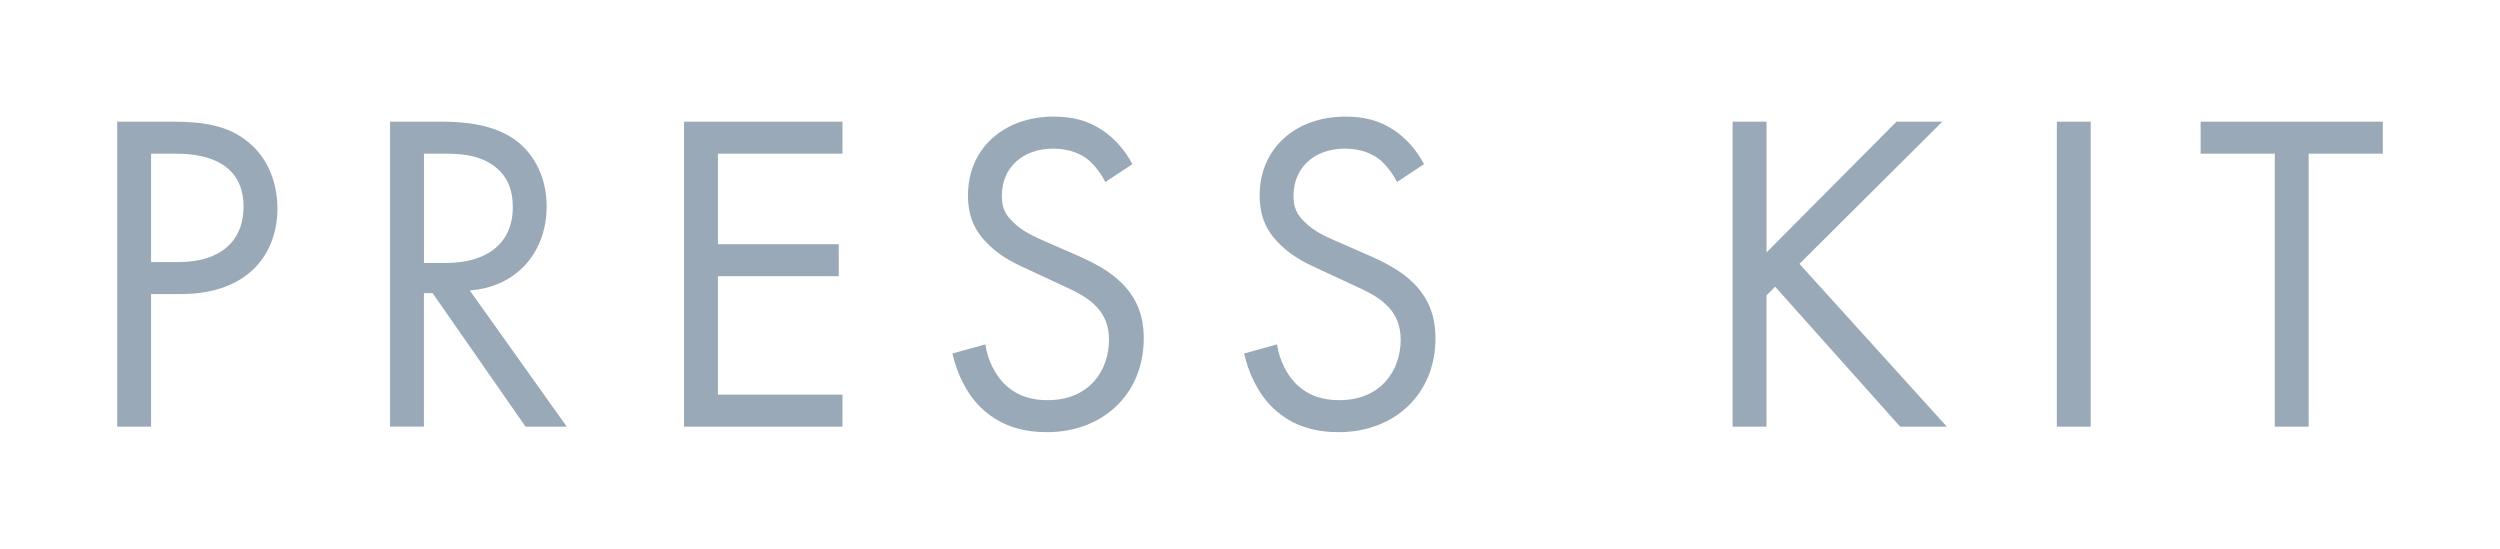
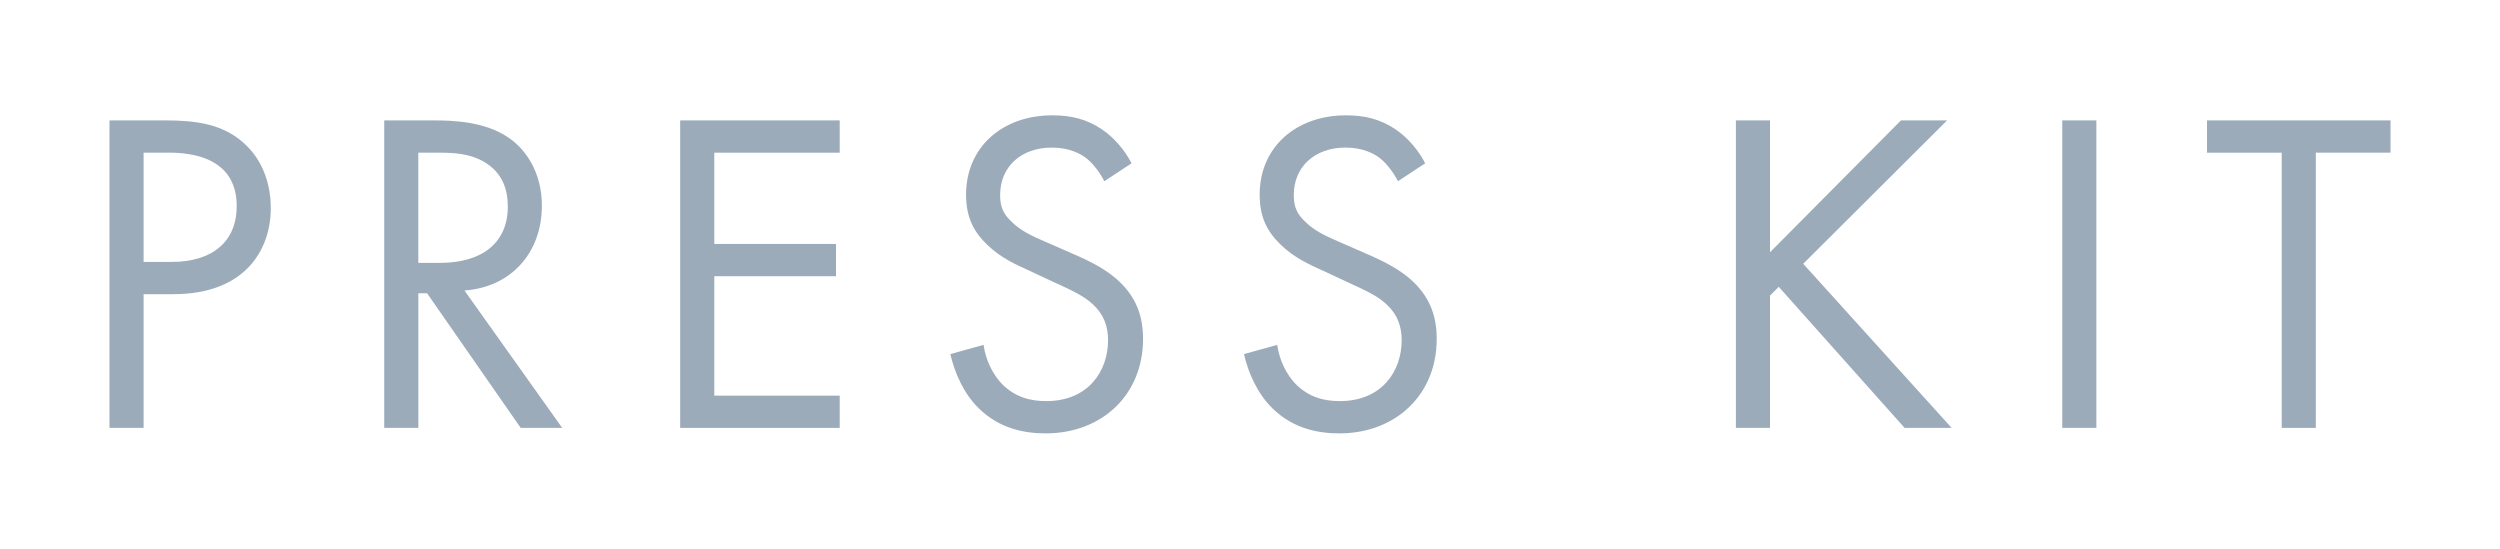
- <svg xmlns="http://www.w3.org/2000/svg" version="1.1" id="Слой_1" x="0px" y="0px" width="82px" height="18px" viewBox="0 0 82 18" enable-background="new 0 0 82 18" xml:space="preserve">
+ <svg xmlns="http://www.w3.org/2000/svg" version="1.1" id="Слой_2" x="0px" y="0px" width="82px" height="18px" viewBox="0 0 82 18" enable-background="new 0 0 82 18" xml:space="preserve">
  <g>
-     <g>
-       <path fill="#9AA9B7" d="M5.661,3.991H3.844v10.003h1.111V9.645h0.976c2.283,0,3.169-1.395,3.169-2.805    c0-0.63-0.18-1.515-0.916-2.145C7.508,4.111,6.667,3.991,5.661,3.991z M5.871,8.595H4.955V5.041h0.826    c0.721,0,2.207,0.15,2.207,1.74C7.988,7.935,7.192,8.595,5.871,8.595z M17.93,6.765c0-1.065-0.511-1.83-1.096-2.22    c-0.751-0.51-1.757-0.555-2.433-0.555h-1.607v10.003h1.111V9.615h0.285l3.048,4.379h1.352l-3.183-4.469    C16.924,9.42,17.93,8.295,17.93,6.765z M13.906,8.625V5.041h0.676c0.481,0,0.991,0.03,1.442,0.285    c0.631,0.36,0.796,0.915,0.796,1.47c0,1.17-0.826,1.83-2.207,1.83H13.906z M22.437,13.994h5.196v-1.05h-4.085V9.06h3.964V8.01    h-3.964V5.041h4.085v-1.05h-5.196V13.994z M35.248,8.34l-0.961-0.42c-0.375-0.165-0.751-0.33-1.051-0.63    c-0.27-0.255-0.375-0.48-0.375-0.87c0-0.93,0.691-1.545,1.682-1.545c0.571,0,0.931,0.195,1.126,0.345    c0.225,0.18,0.451,0.48,0.586,0.75l0.886-0.585c-0.225-0.435-0.571-0.84-0.976-1.11c-0.495-0.33-0.991-0.45-1.607-0.45    c-1.622,0-2.808,1.035-2.808,2.58c0,0.75,0.255,1.215,0.691,1.635c0.451,0.435,0.946,0.645,1.336,0.825l0.901,0.42    c0.526,0.24,0.916,0.42,1.201,0.69c0.36,0.33,0.496,0.72,0.496,1.17c0,1.005-0.646,1.98-2.012,1.98    c-0.511,0-1.006-0.12-1.442-0.555c-0.285-0.3-0.526-0.75-0.601-1.275l-1.081,0.3c0.135,0.6,0.436,1.29,0.931,1.77    c0.691,0.675,1.517,0.81,2.177,0.81c1.802,0,3.168-1.23,3.168-3.074c0-0.72-0.21-1.305-0.721-1.815    C36.374,8.865,35.833,8.595,35.248,8.34z M44.815,8.34l-0.961-0.42c-0.376-0.165-0.751-0.33-1.051-0.63    c-0.27-0.255-0.375-0.48-0.375-0.87c0-0.93,0.691-1.545,1.682-1.545c0.571,0,0.931,0.195,1.126,0.345    c0.225,0.18,0.451,0.48,0.586,0.75l0.886-0.585c-0.225-0.435-0.571-0.84-0.976-1.11c-0.495-0.33-0.991-0.45-1.607-0.45    c-1.622,0-2.808,1.035-2.808,2.58c0,0.75,0.255,1.215,0.691,1.635c0.451,0.435,0.946,0.645,1.336,0.825l0.901,0.42    c0.526,0.24,0.916,0.42,1.201,0.69c0.36,0.33,0.496,0.72,0.496,1.17c0,1.005-0.646,1.98-2.012,1.98    c-0.51,0-1.006-0.12-1.441-0.555c-0.285-0.3-0.526-0.75-0.601-1.275l-1.081,0.3c0.135,0.6,0.435,1.29,0.931,1.77    c0.691,0.675,1.517,0.81,2.177,0.81c1.802,0,3.168-1.23,3.168-3.074c0-0.72-0.21-1.305-0.721-1.815    C45.941,8.865,45.401,8.595,44.815,8.34z M63.708,3.991h-1.502L57.942,8.28V3.991H56.83v10.003h1.111V9.69l0.285-0.285    l4.099,4.589h1.532l-4.835-5.339L63.708,3.991z M67.464,13.994h1.111V3.991h-1.111V13.994z M72.18,3.991v1.05h2.433v8.953h1.111    V5.041h2.433v-1.05H72.18z" />
-     </g>
+     <path fill="#9BABBA" d="M5.42,3.949c1.013,0,1.86,0.121,2.54,0.711c0.741,0.635,0.922,1.527,0.922,2.162   c0,1.422-0.892,2.827-3.19,2.827H4.71v4.385H3.591V3.949H5.42z M4.71,8.591h0.922c1.331,0,2.132-0.665,2.132-1.83   c0-1.603-1.497-1.754-2.223-1.754H4.71V8.591z" />
+     <path fill="#9BABBA" d="M14.221,3.949c0.68,0,1.694,0.045,2.449,0.56c0.59,0.393,1.104,1.164,1.104,2.237   c0,1.543-1.013,2.676-2.54,2.782l3.206,4.506h-1.361L14.009,9.62h-0.287v4.415h-1.119V3.949H14.221z M13.722,8.622h0.711   c1.391,0,2.223-0.666,2.223-1.845c0-0.56-0.167-1.119-0.802-1.482c-0.454-0.257-0.968-0.287-1.452-0.287h-0.681V8.622z" />
+     <path fill="#9BABBA" d="M27.542,5.008h-4.113v2.994h3.992V9.06h-3.992v3.917h4.113v1.058H22.31V3.949h5.232V5.008z" />
+     <path fill="#9BABBA" d="M36.222,5.945c-0.136-0.272-0.363-0.575-0.59-0.756c-0.197-0.151-0.56-0.348-1.134-0.348   c-0.998,0-1.694,0.62-1.694,1.557c0,0.393,0.106,0.62,0.378,0.877c0.302,0.302,0.681,0.469,1.059,0.635l0.968,0.423   c0.59,0.257,1.134,0.53,1.557,0.952c0.514,0.514,0.726,1.104,0.726,1.83c0,1.86-1.376,3.1-3.19,3.1   c-0.665,0-1.497-0.137-2.193-0.817c-0.499-0.484-0.802-1.179-0.937-1.784l1.089-0.302c0.075,0.529,0.317,0.983,0.605,1.284   c0.438,0.439,0.937,0.56,1.452,0.56c1.376,0,2.026-0.983,2.026-1.995c0-0.454-0.136-0.847-0.499-1.18   c-0.287-0.271-0.68-0.453-1.21-0.695l-0.907-0.423c-0.393-0.182-0.892-0.393-1.345-0.832c-0.439-0.423-0.696-0.892-0.696-1.648   c0-1.557,1.194-2.6,2.827-2.6c0.62,0,1.119,0.121,1.618,0.453c0.408,0.272,0.756,0.681,0.983,1.119L36.222,5.945z" />
+     <path fill="#9BABBA" d="M45.853,5.945c-0.136-0.272-0.363-0.575-0.589-0.756c-0.197-0.151-0.56-0.348-1.134-0.348   c-0.998,0-1.694,0.62-1.694,1.557c0,0.393,0.105,0.62,0.378,0.877c0.302,0.302,0.681,0.469,1.058,0.635l0.968,0.423   c0.59,0.257,1.134,0.53,1.558,0.952c0.514,0.514,0.726,1.104,0.726,1.83c0,1.86-1.376,3.1-3.19,3.1   c-0.666,0-1.497-0.137-2.193-0.817c-0.499-0.484-0.802-1.179-0.938-1.784l1.089-0.302c0.076,0.529,0.318,0.983,0.605,1.284   c0.439,0.439,0.937,0.56,1.452,0.56c1.376,0,2.026-0.983,2.026-1.995c0-0.454-0.136-0.847-0.499-1.18   c-0.287-0.271-0.681-0.453-1.21-0.695l-0.908-0.423c-0.392-0.182-0.892-0.393-1.345-0.832c-0.439-0.423-0.696-0.892-0.696-1.648   c0-1.557,1.194-2.6,2.828-2.6c0.62,0,1.119,0.121,1.618,0.453c0.408,0.272,0.756,0.681,0.983,1.119L45.853,5.945z" />
+     <path fill="#9BABBA" d="M58.056,8.274l4.295-4.324h1.512l-4.718,4.702l4.869,5.383h-1.543l-4.128-4.627l-0.287,0.287v4.34h-1.119   V3.949h1.119V8.274z" />
+     <path fill="#9BABBA" d="M68.761,3.949v10.085h-1.119V3.949H68.761z" />
+     <path fill="#9BABBA" d="M75.959,5.008v9.027H74.84V5.008h-2.45V3.949h6.019v1.058H75.959z" />
  </g>
</svg>
